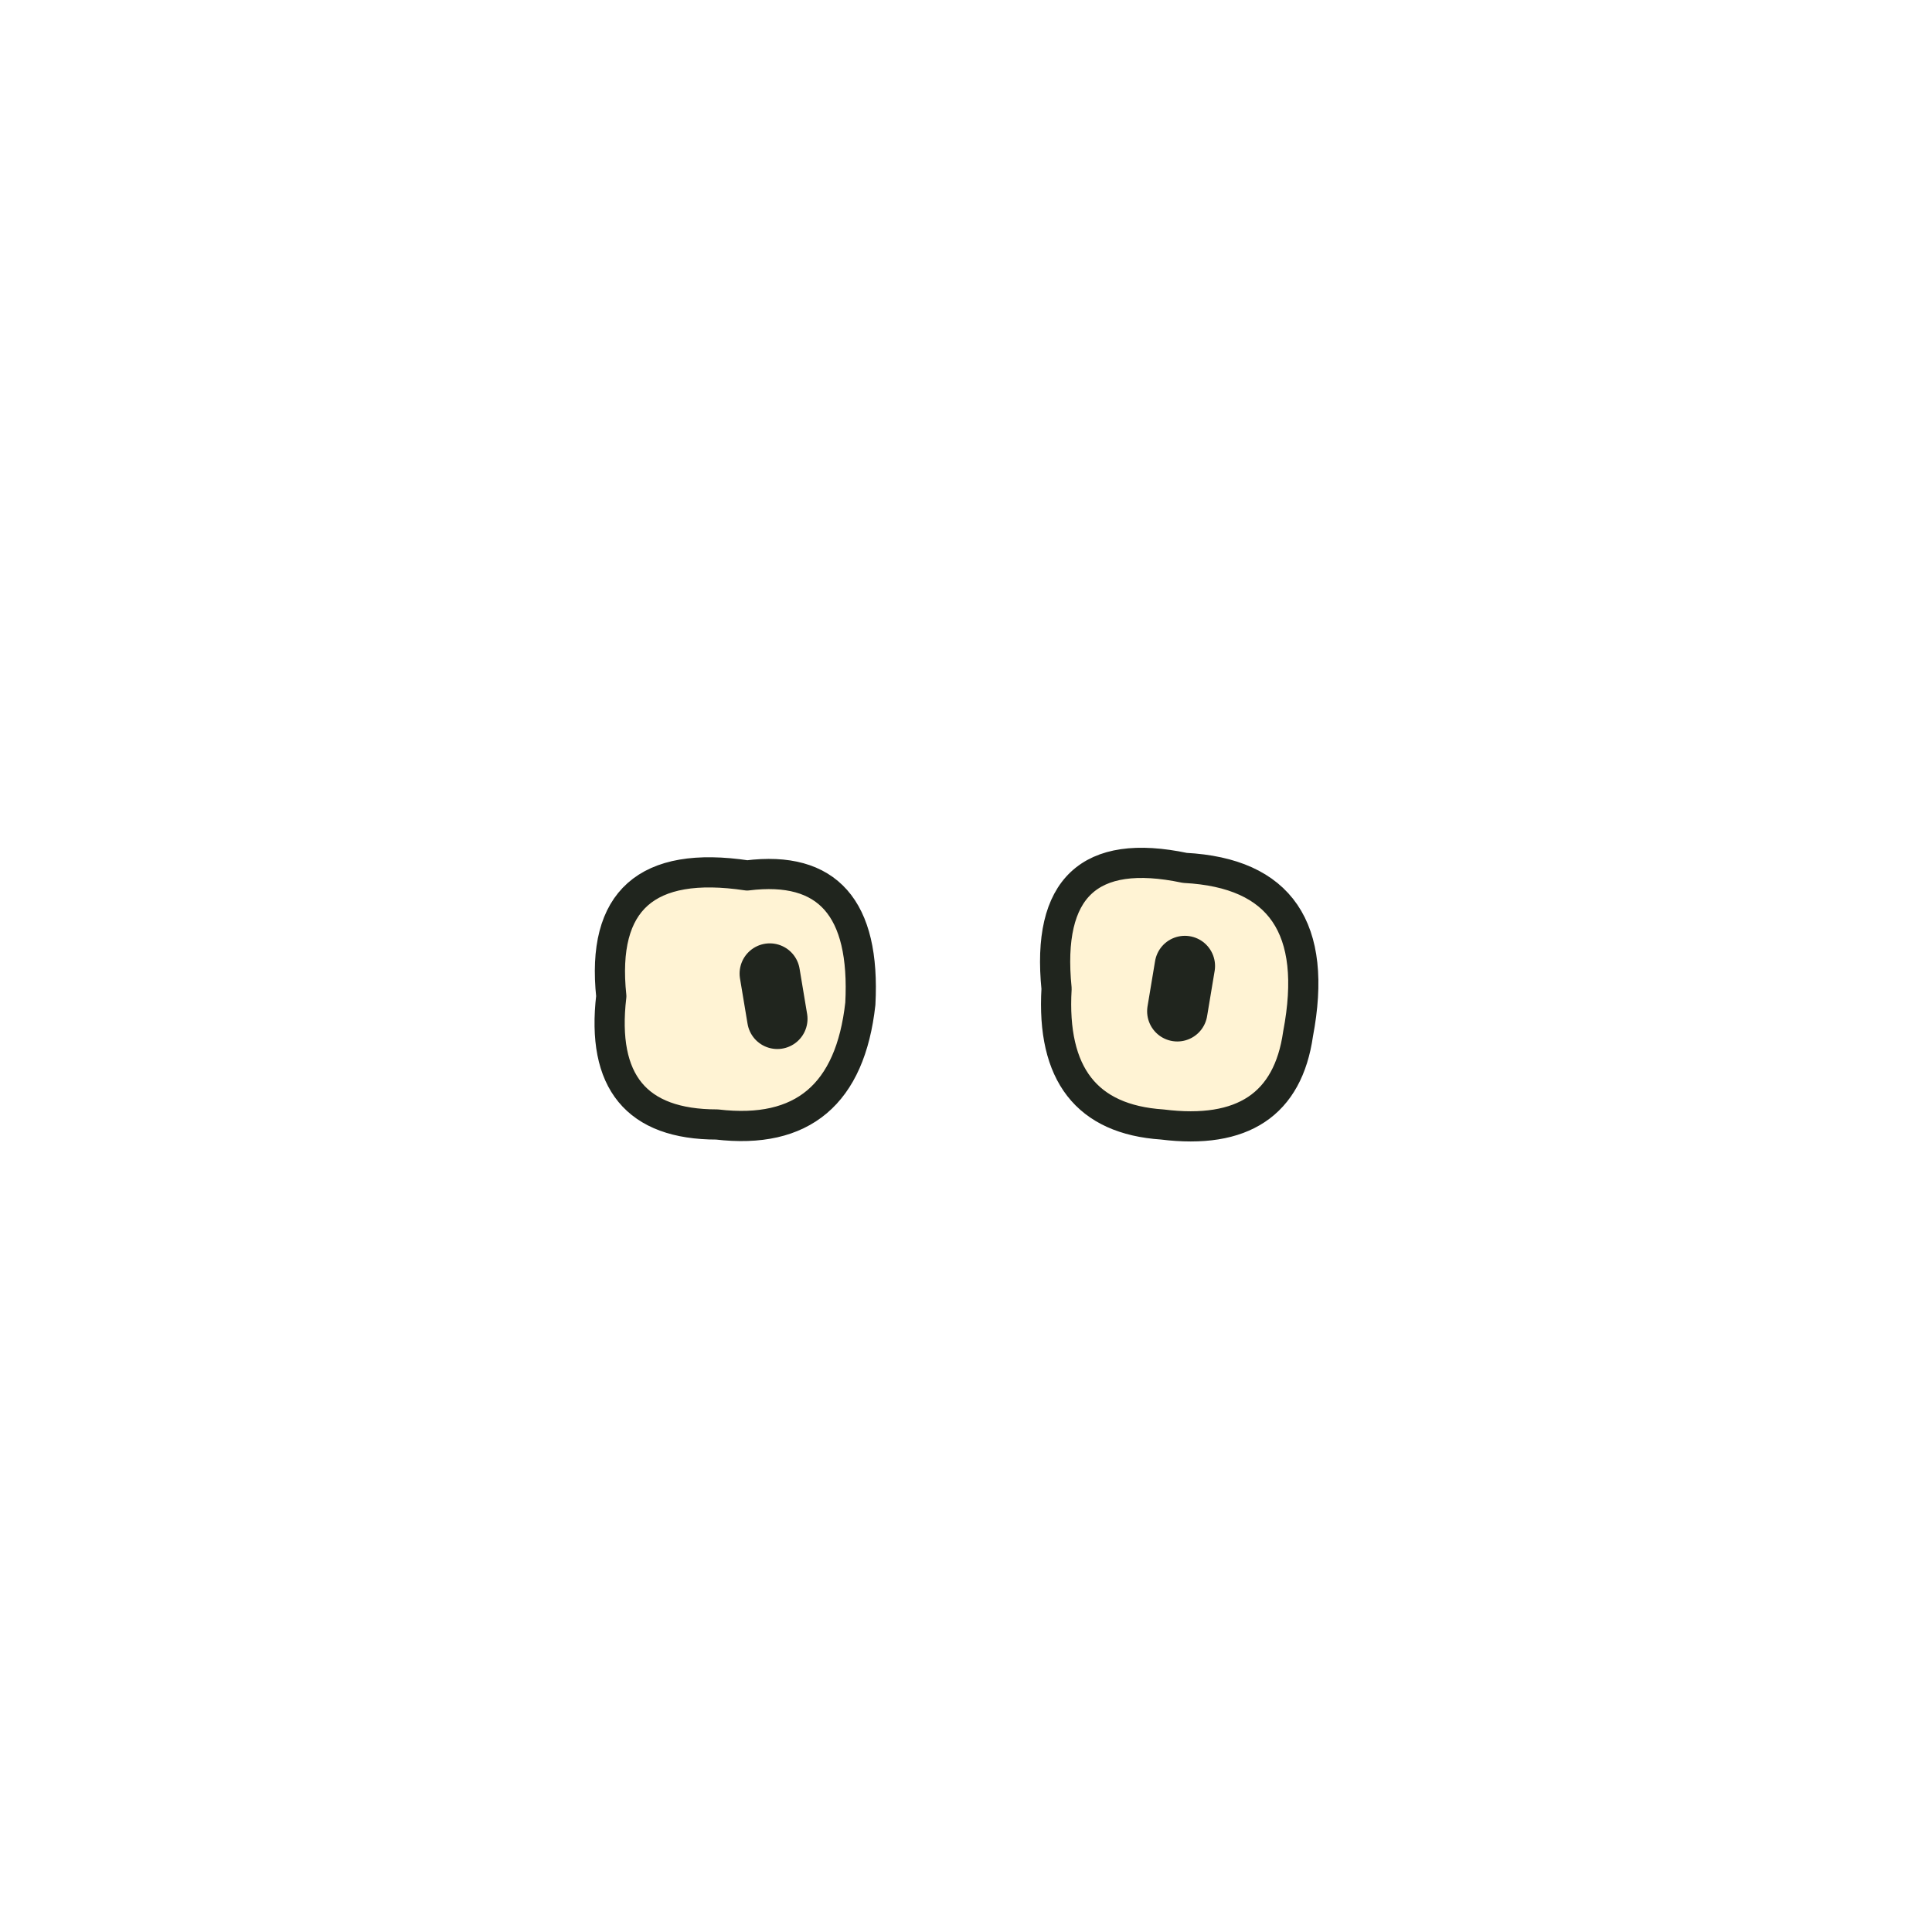
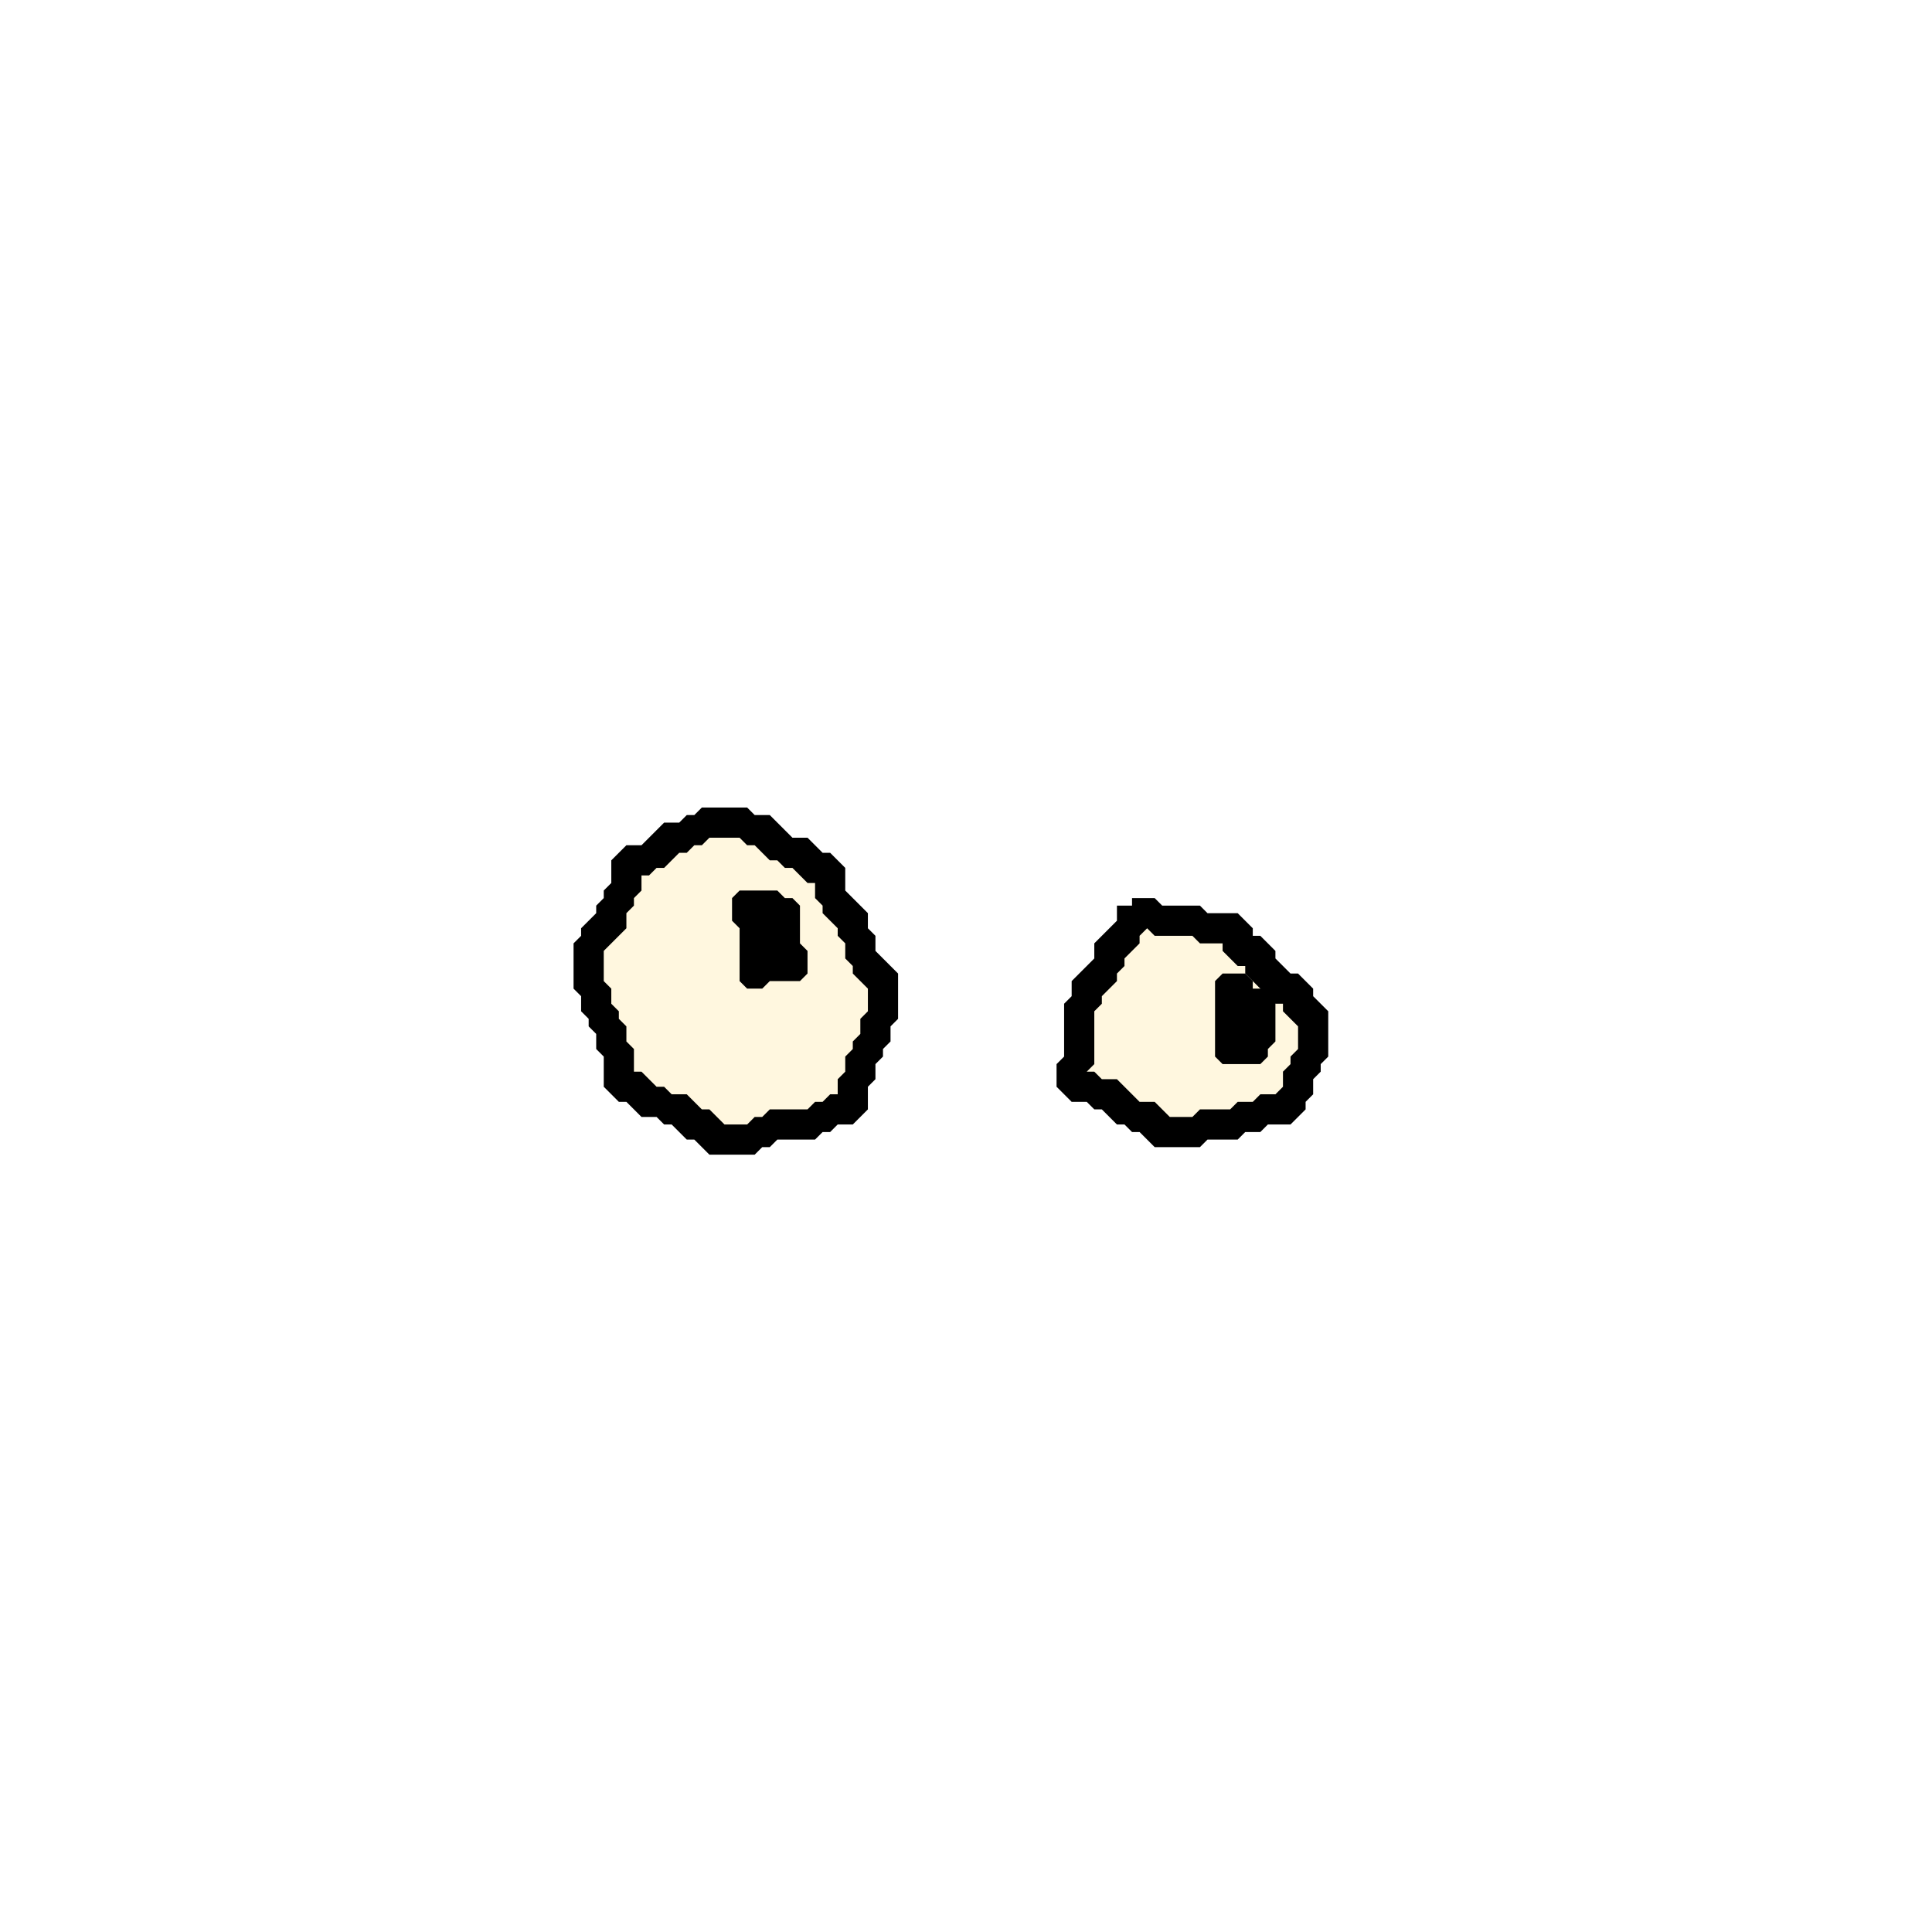
<svg xmlns="http://www.w3.org/2000/svg" width="256" height="256" viewBox="0 0 256 256">
-   <g stroke="#20251e" stroke-width="5" stroke-linecap="round" stroke-linejoin="round">
-     <path d="M81 132 Q79 113 99 116 Q115 114 114 133 Q112 151 95 149 Q79 149 81 132Z M140 131 Q138 111 157 115 Q176 116 172 137 Q170 151 154 149 Q139 148 140 131Z" fill="#fff3d4" stroke-width="4" />
-     <path d="M102 129 L103 135 M157 128 L156 134" stroke-width="8" />
-   </g>
+   <path d="M77 128H78V125H79V123H81V120H82V118H83V115V114H86V113H88V111H91V110H93V109H96H99V110H102V112H104V113H107V115H110V116V119H111V121H113V124H114V127H115V129H117V132H118H117V135H116V138H115V140H114V143H113V146V147H110V148H108V149H105V149H102V150H100V151H97H94V149H91V147H88V146H85V144H82V142V139H81V136H80V134H79V131H78V128H77Z" fill="#fff7df" stroke="#000" stroke-width="4" stroke-linejoin="bevel" stroke-linecap="square" />
+   <path d="M143 133H144V130H146V128H147V125H149V123H150V120V121H153V122H156V122H159V123H162H164V126H167V129H169V131H172V134H174V137V140H173V142H172V145H171V147H170H167V148H164V149H162V149H159V150H156V151V150H153V148H150V147H148V145H145V144H142H142V141H143V139H143V136H143V133Z" fill="#fff7df" stroke="#000" stroke-width="4" stroke-linejoin="bevel" stroke-linecap="square" />
+   <path d="M98 119H100V119H103V120H105V120V123H105V126H106V129H106H104V129H101V130H99V130V127H99V125H99V122H98V119H98Z" fill="#000" stroke="#000" stroke-width="2" stroke-linejoin="bevel" stroke-linecap="square" />
+   <path d="M162 130H165V132H168V133V135H168V138H167V140H167H165V140H162V139V136H162V133H162V130H162Z" fill="#000" stroke="#000" stroke-width="2" stroke-linejoin="bevel" stroke-linecap="square" />
</svg>
